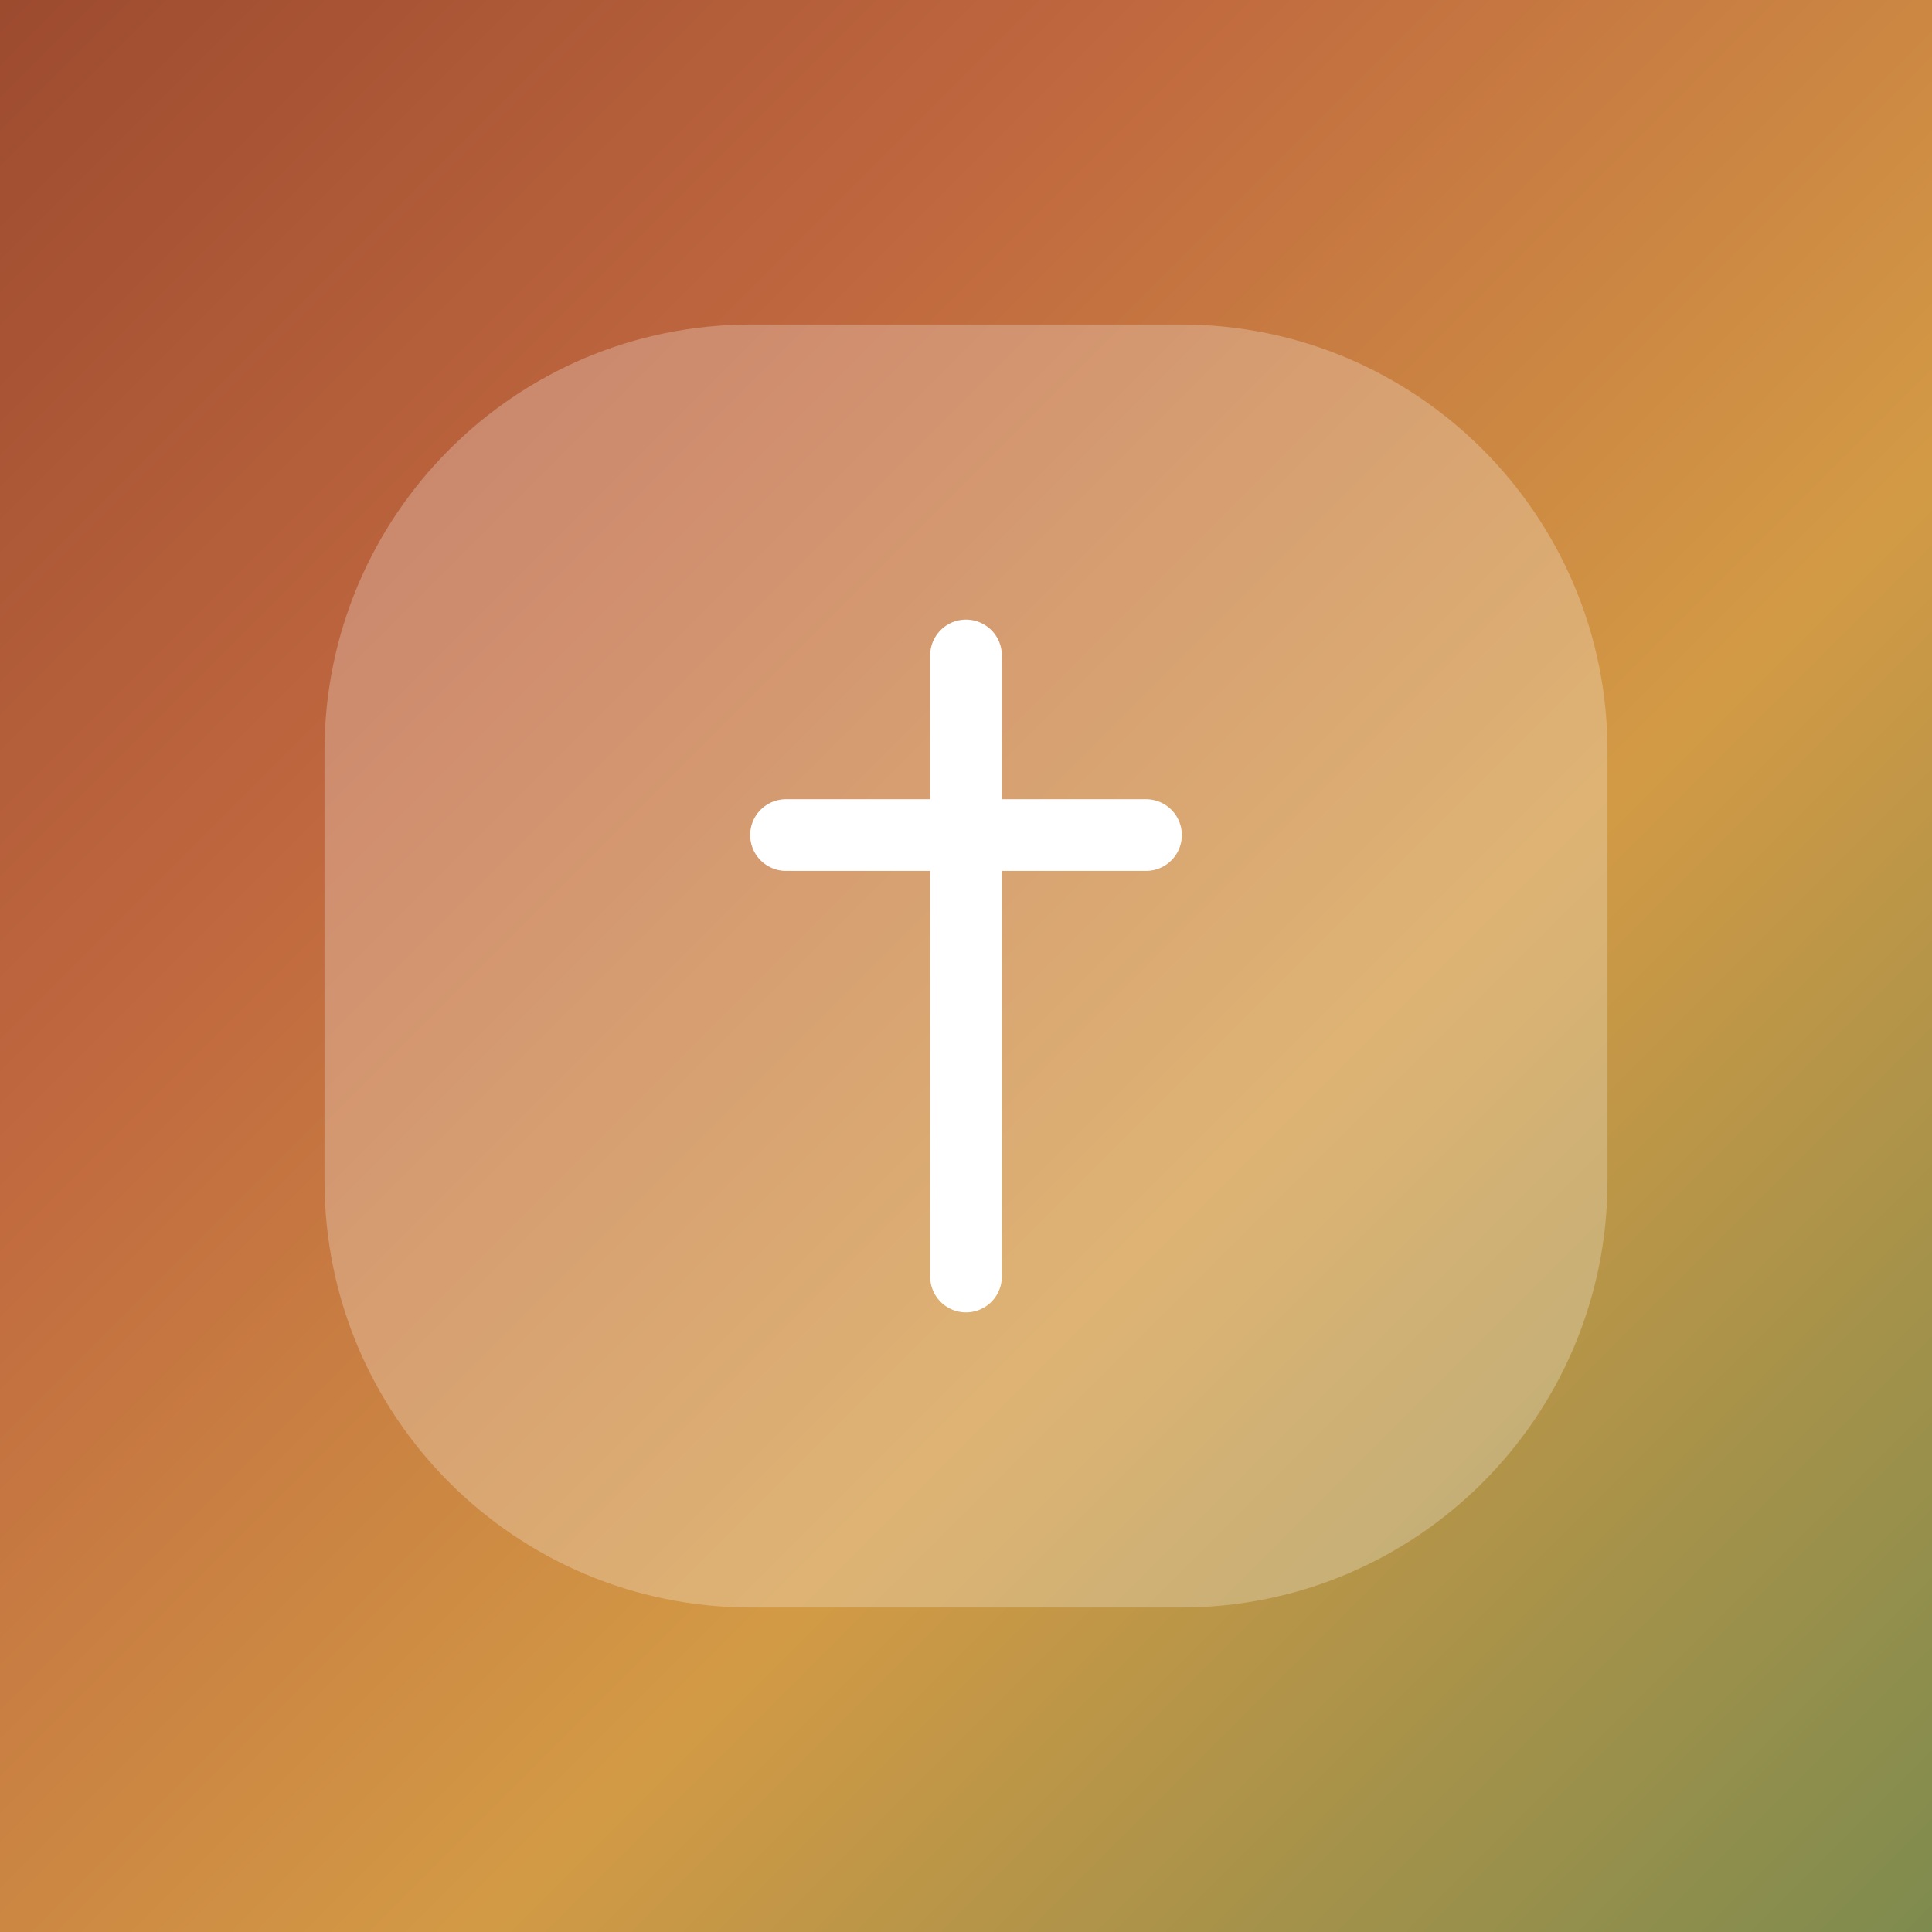
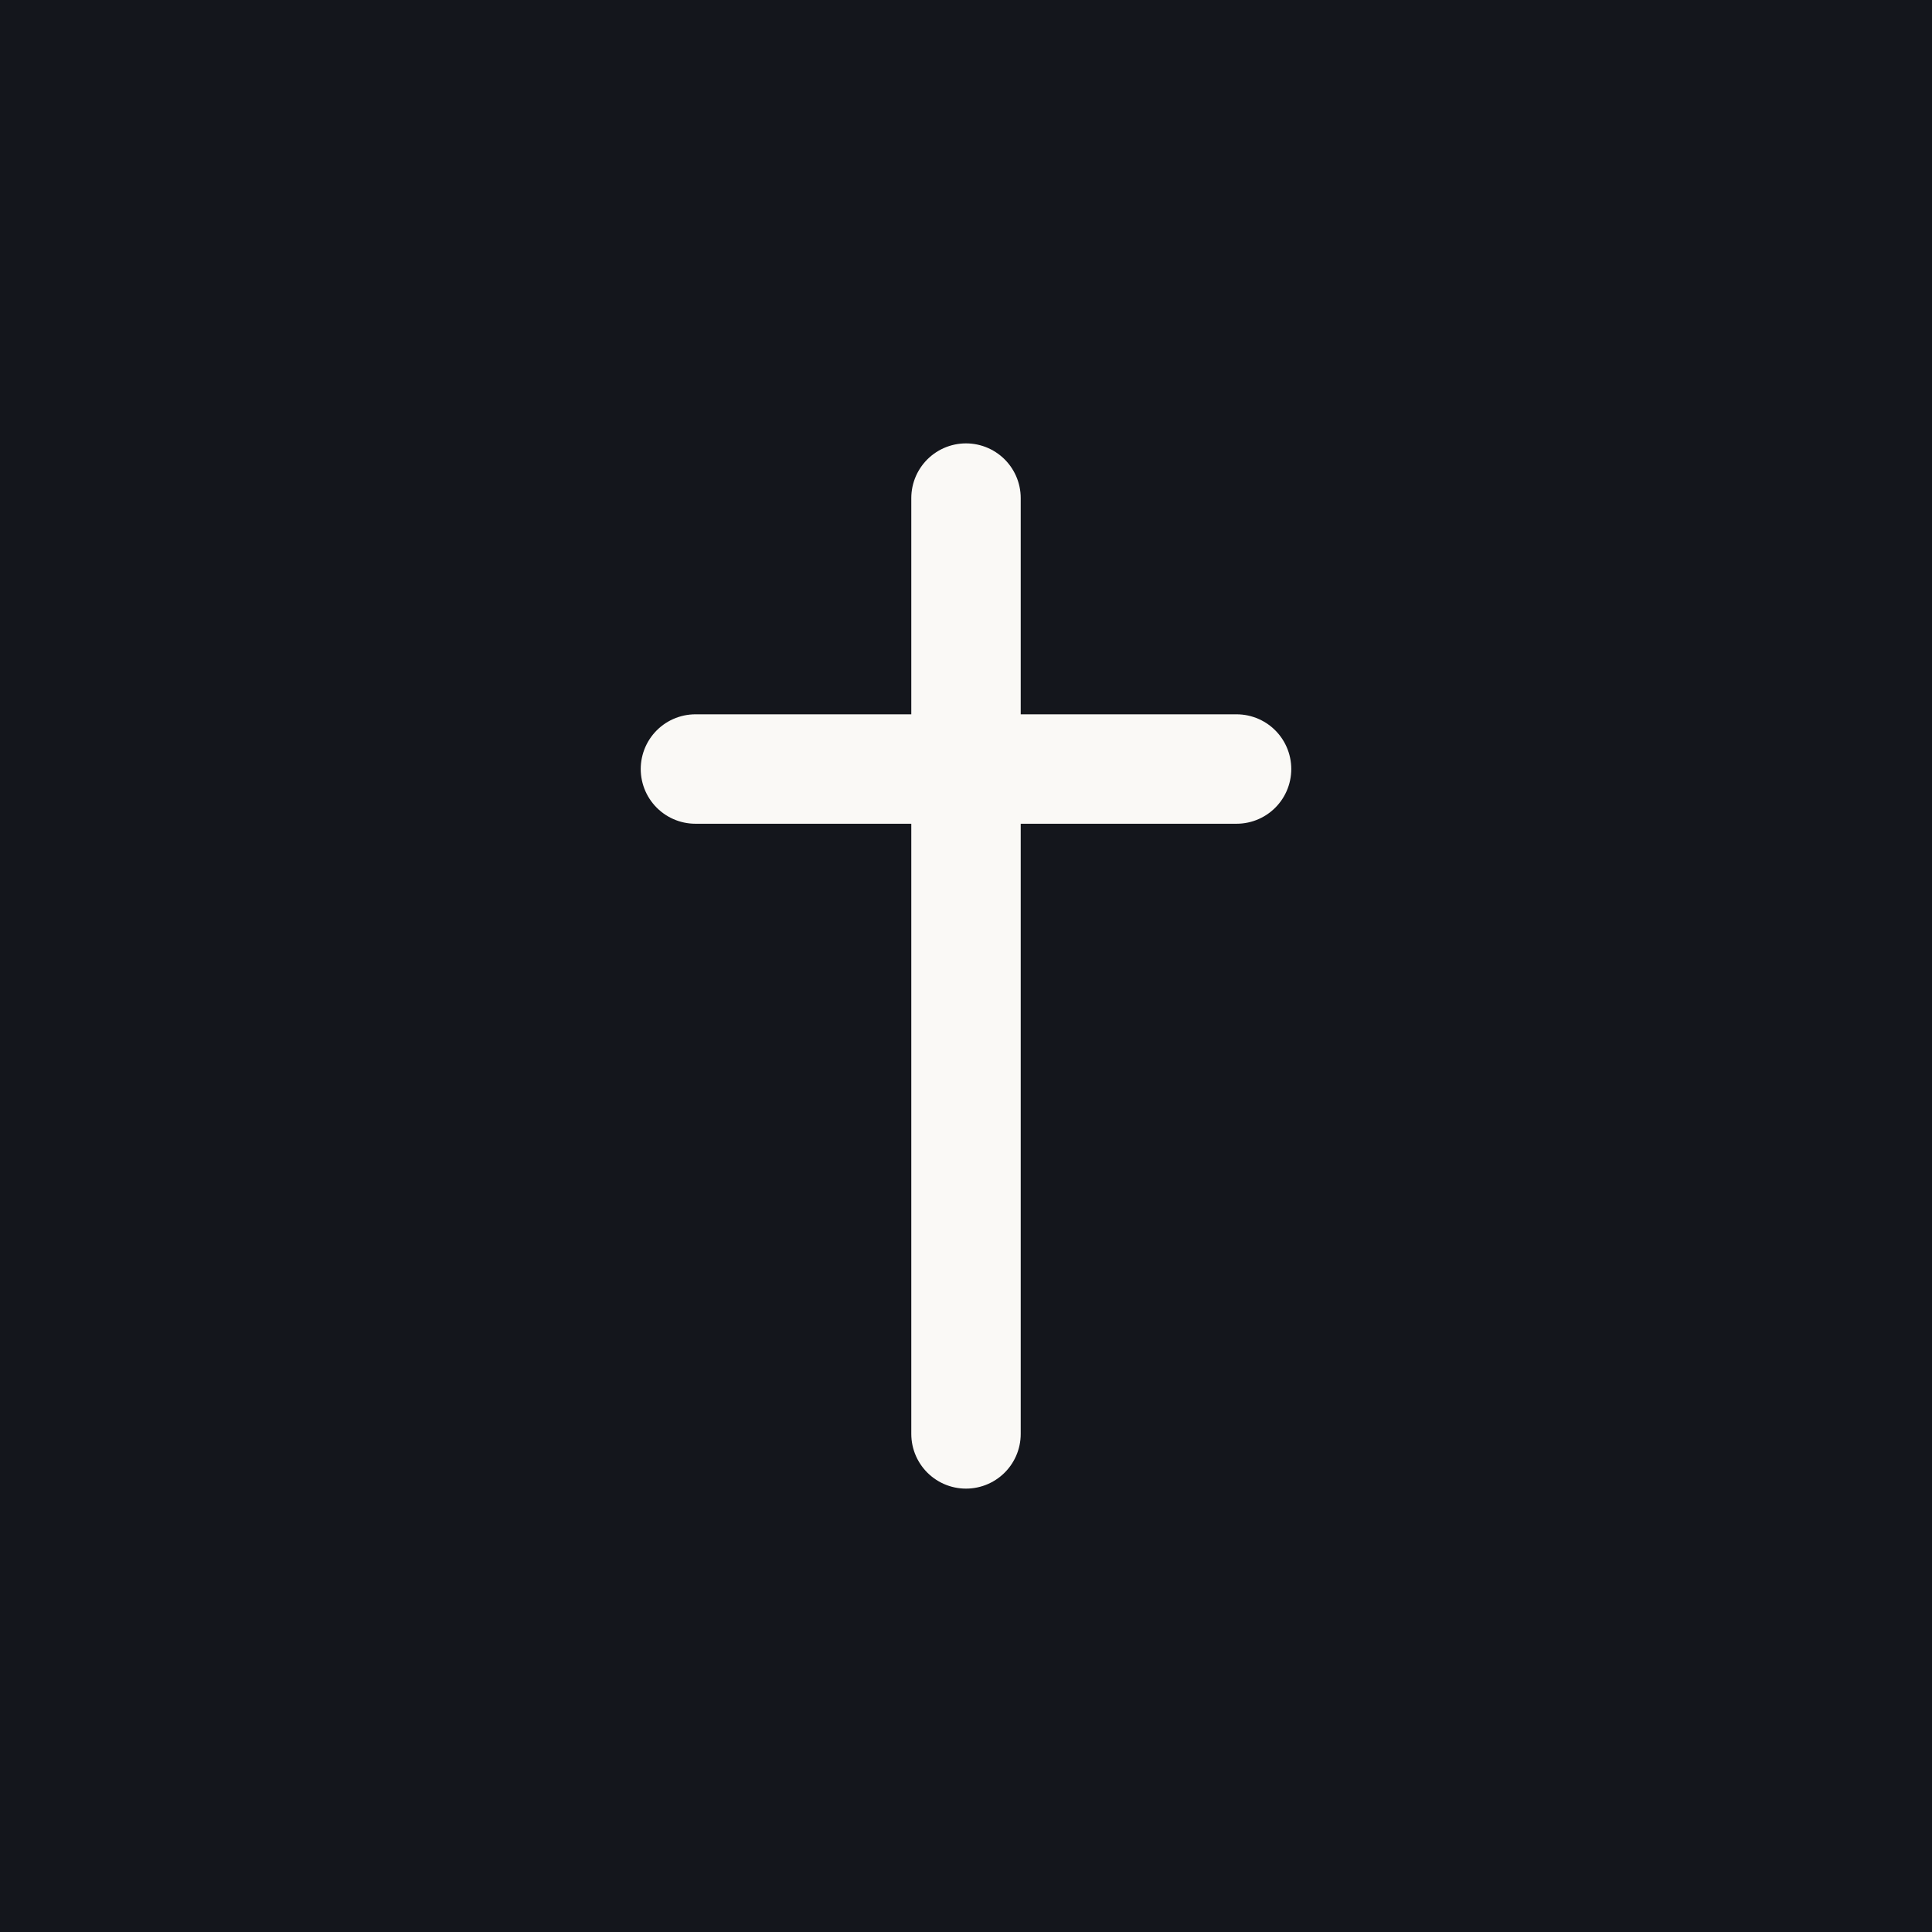
<svg xmlns="http://www.w3.org/2000/svg" viewBox="0 0 512 512">
-   <defs>
-     <linearGradient id="bg" x1="0" y1="0" x2="1" y2="1">
-       <stop offset="0" stop-color="#9c4a2f" />
-       <stop offset=".3" stop-color="#c0683f" />
-       <stop offset=".62" stop-color="#d39a45" />
-       <stop offset="1" stop-color="#7d8b4e" />
-     </linearGradient>
-   </defs>
-   <rect width="512" height="512" fill="url(#bg)" />
-   <rect x="86" y="86" width="340" height="340" rx="113" fill="#fff" fill-opacity=".25" />
-   <g stroke="#fff" stroke-width="19" stroke-linecap="round" fill="none">
-     <path d="M256 173.7V338.3" />
-     <path d="M208.3 221.3H303.7" />
+   <rect width="512" height="512" fill="#14161C" />
+   <g stroke="#FAF9F6" stroke-width="29" stroke-linecap="round" fill="none">
+     <path d="M256 132V380" />
+     <path d="M184.3 203.8H327.7" />
  </g>
</svg>
